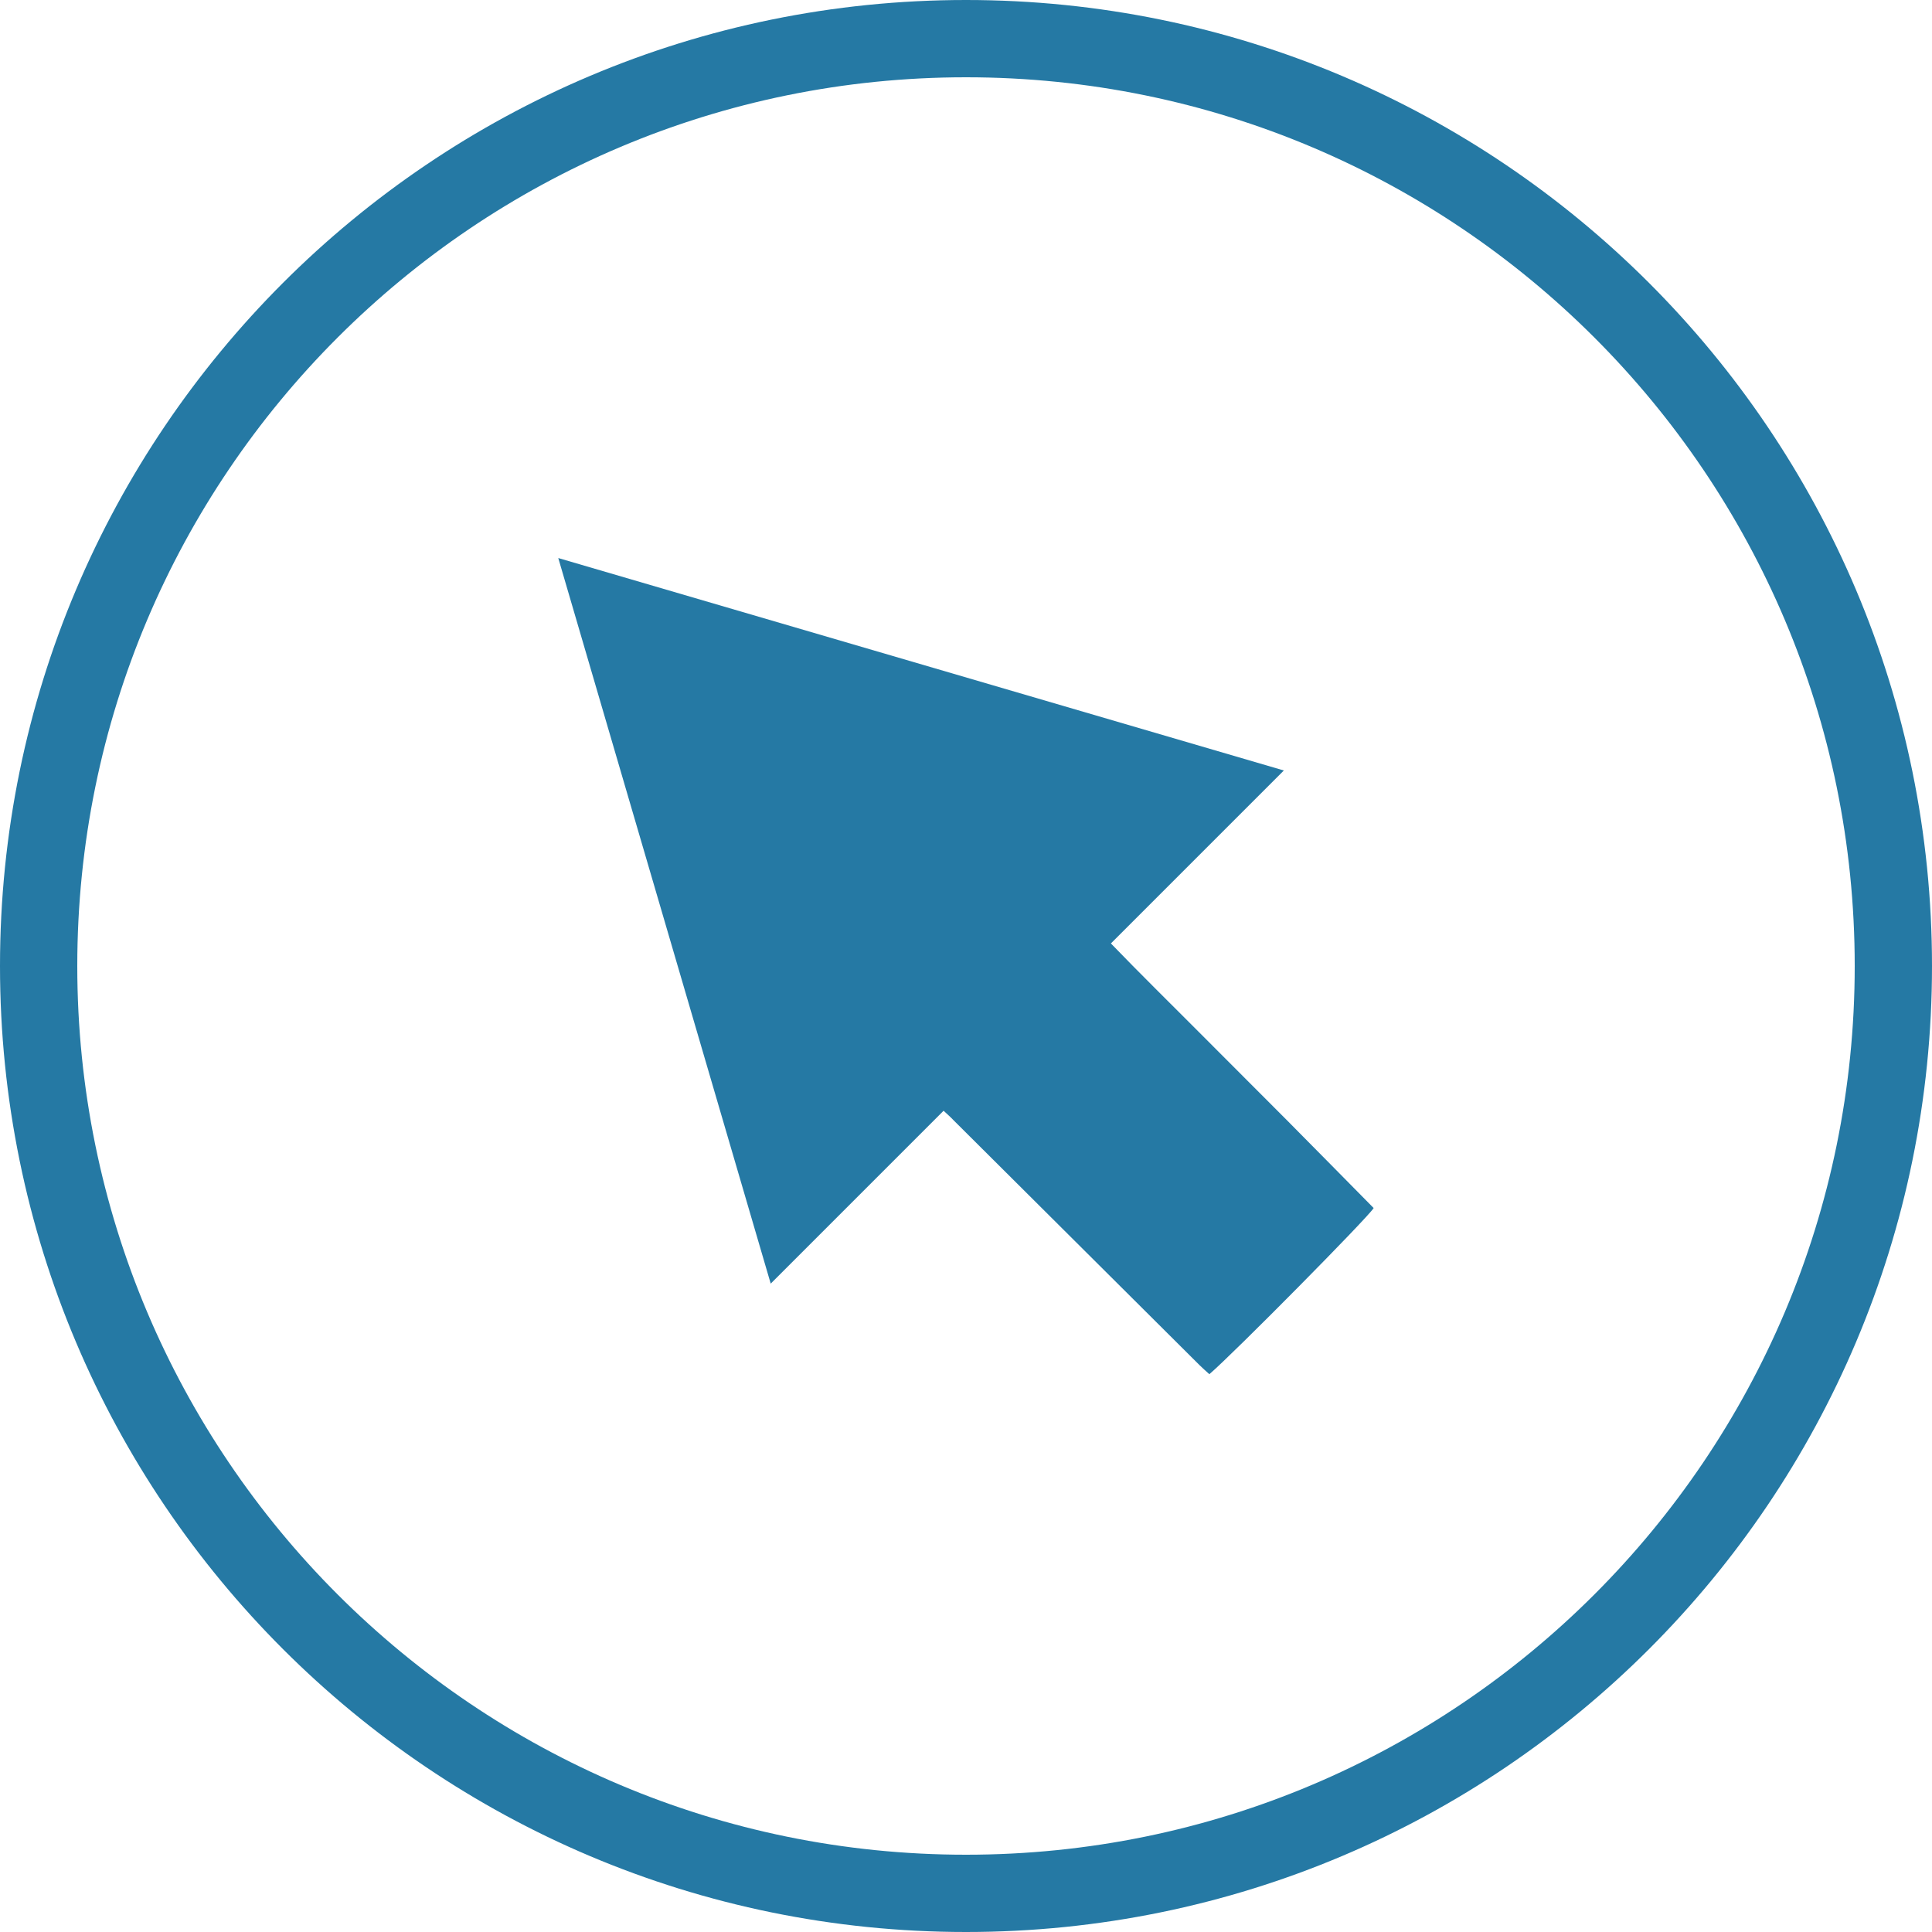
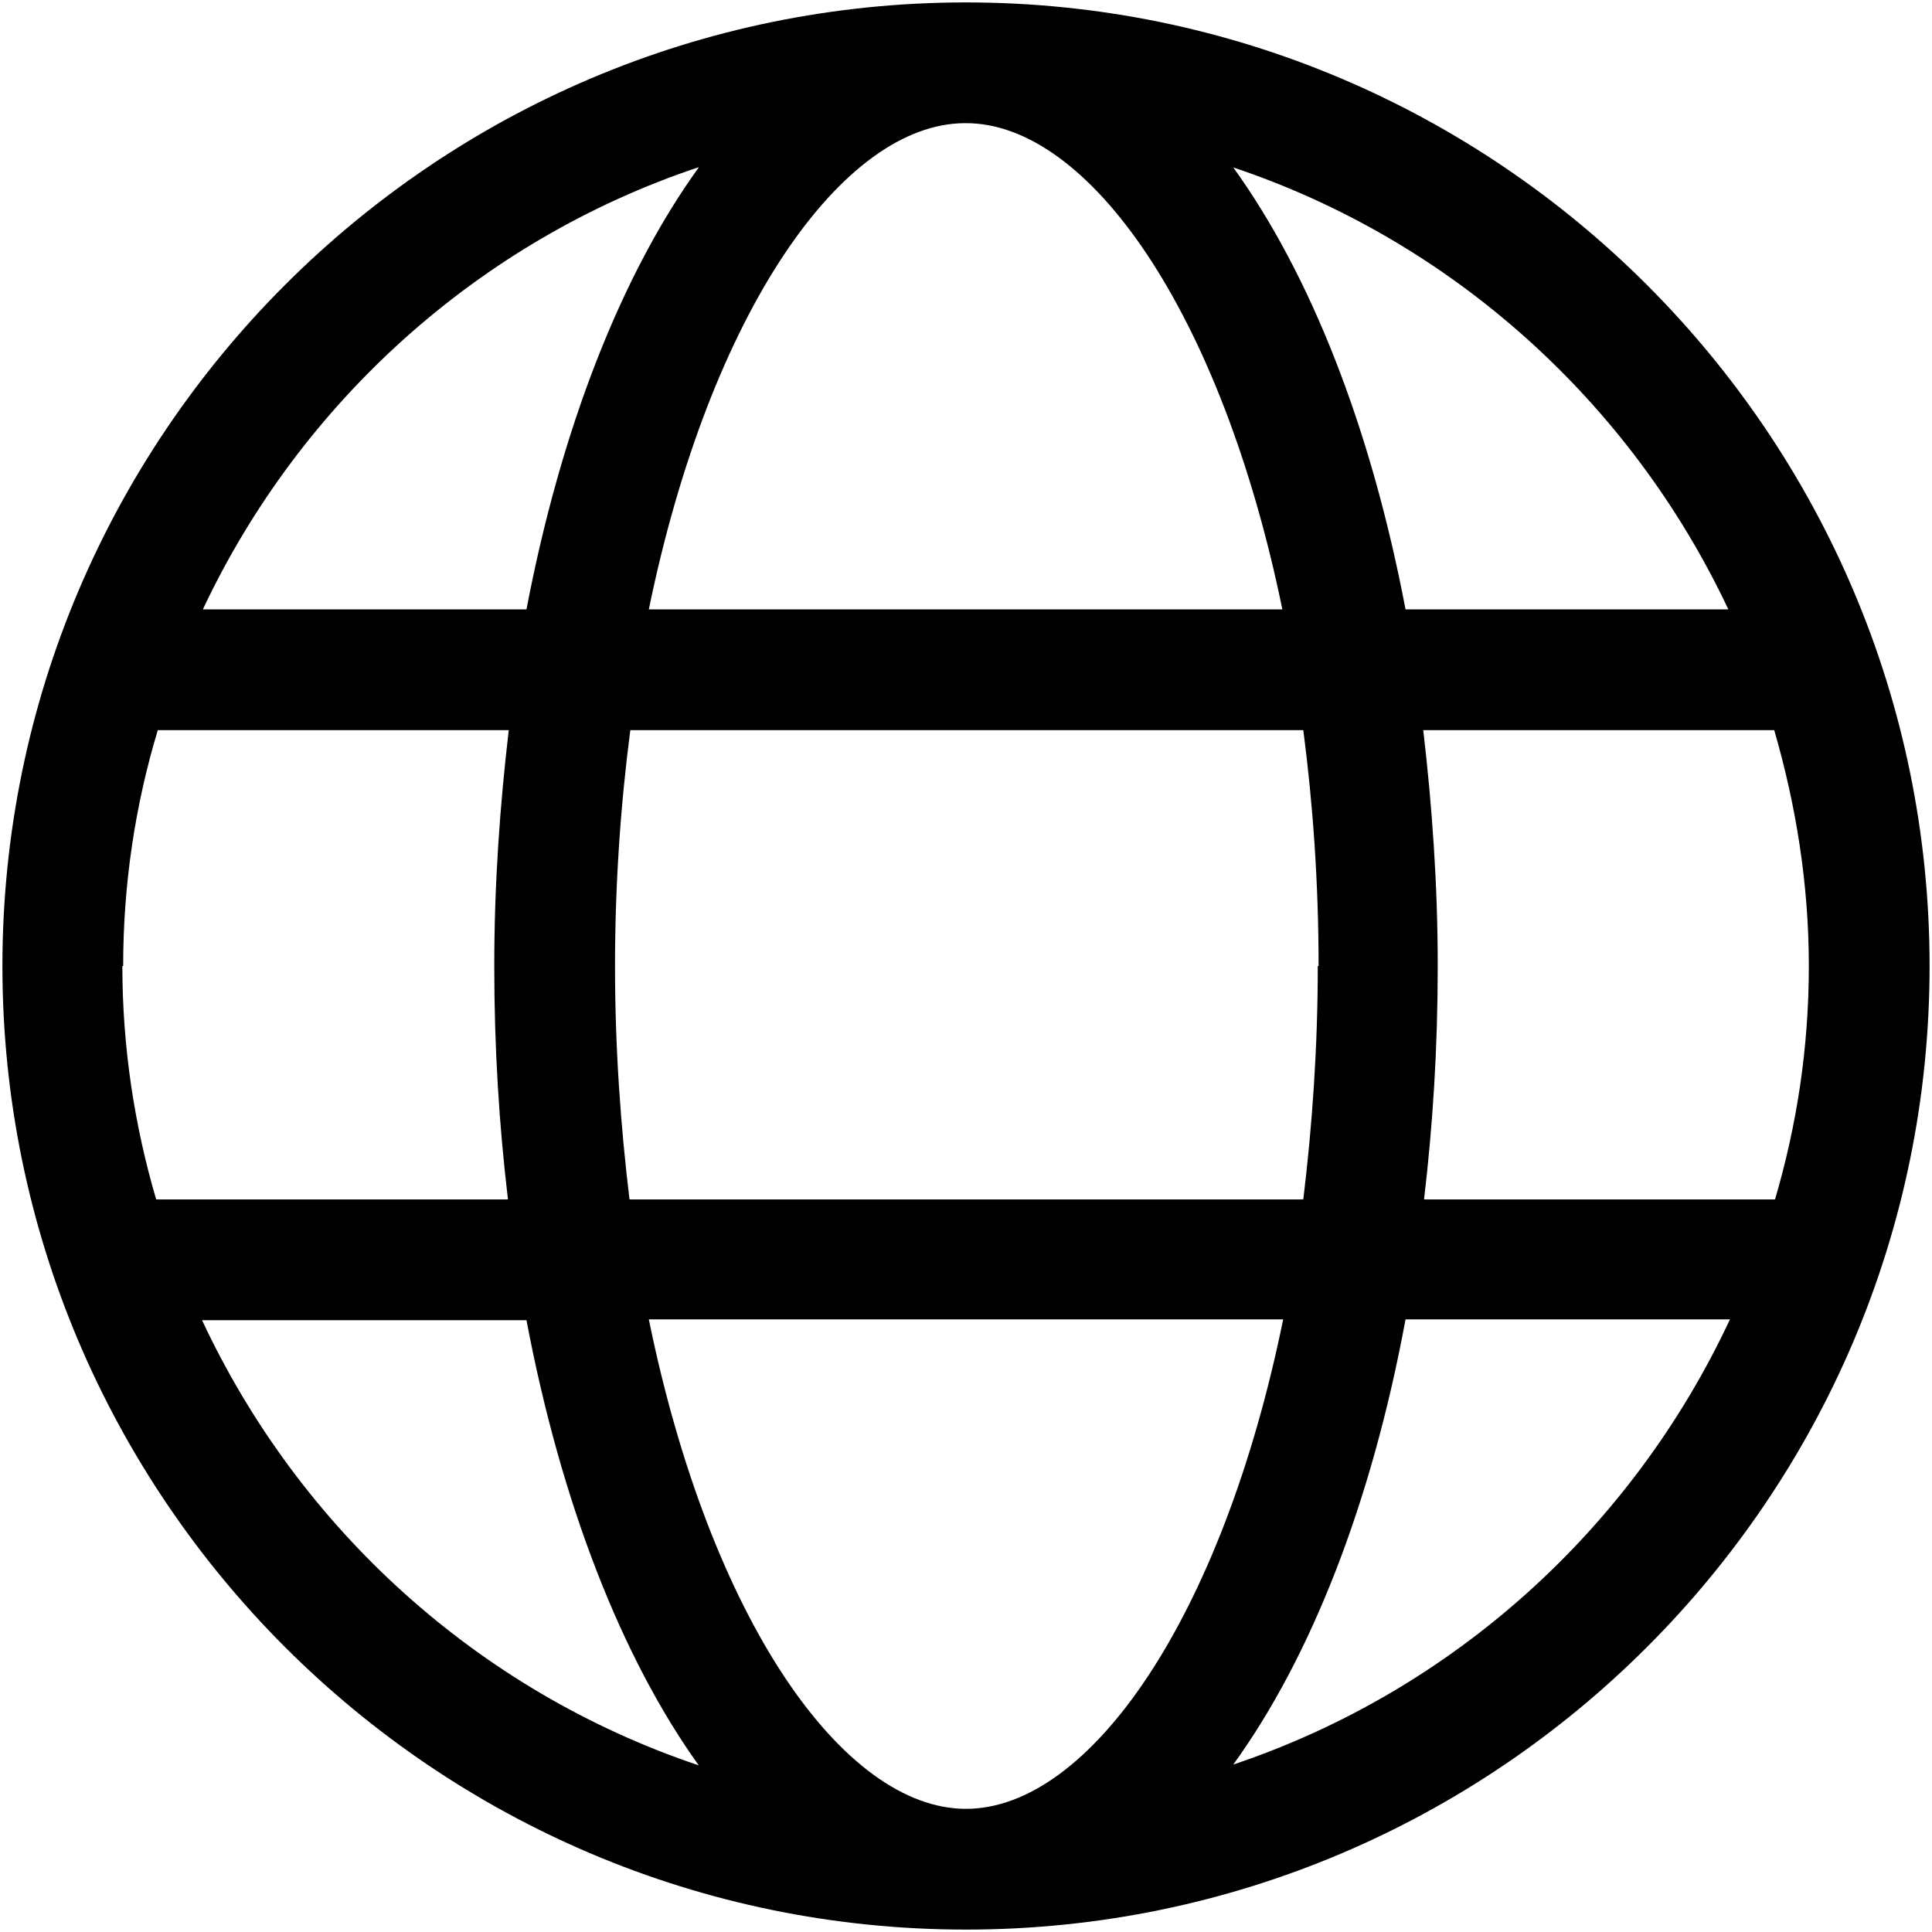
- <svg xmlns="http://www.w3.org/2000/svg" id="Group_283" data-name="Group 283" width="25" height="25" viewBox="0 0 25 25">
-   <g id="Ellipse_12" data-name="Ellipse 12" fill="none" stroke="#2579a4" stroke-width="1">
-     <circle cx="12.5" cy="12.5" r="12.5" stroke="none" />
-     <circle cx="12.5" cy="12.5" r="12" fill="none" />
-   </g>
-   <g id="Group_6276" data-name="Group 6276" transform="translate(7.224 7.22)">
-     <path id="Path_994" data-name="Path 994" d="M-1370.118-1193.929l-2.237,2.237-2.749-9.389,9.389,2.749-2.238,2.238c.377.391.757.763,1.132,1.14s.763.763,1.144,1.146.75.76,1.124,1.138c-.064.113-1.813,1.882-2.126,2.15-.041-.038-.085-.075-.126-.116l-3.184-3.17C-1370.026-1193.846-1370.067-1193.881-1370.118-1193.929Z" transform="translate(1375.104 1201.082)" fill="#2579a4" />
-   </g>
+ <svg xmlns="http://www.w3.org/2000/svg" id="Layer_1" data-name="Layer 1" viewBox="0 0 24 24">
+   <path d="M12,.03C5.4.03.03,5.4.03,12s5.37,11.97,11.97,11.97,11.97-5.37,11.97-11.97S18.6.03,12,.03ZM21.48,7.57h-4.02c-.43-2.26-1.18-4.16-2.14-5.49,2.72.91,4.94,2.92,6.15,5.49ZM16.37,12c0,1.02-.07,1.99-.18,2.9H7.82c-.11-.91-.18-1.88-.18-2.9s.07-2.01.19-2.93h8.36c.12.92.19,1.9.19,2.93ZM12,1.53c1.52,0,3.17,2.34,3.93,6.04h-7.87c.76-3.7,2.41-6.04,3.93-6.04ZM8.68,2.08c-.96,1.33-1.71,3.24-2.14,5.49H2.52c1.21-2.57,3.43-4.58,6.15-5.49ZM1.53,12c0-1.02.15-2,.43-2.93h4.36c-.11.94-.18,1.91-.18,2.93s.06,1.97.17,2.9H1.94c-.27-.92-.42-1.89-.42-2.9ZM2.51,16.4h4.03c.43,2.27,1.18,4.19,2.14,5.53-2.74-.92-4.96-2.94-6.17-5.53ZM12,22.47c-1.53,0-3.18-2.36-3.94-6.08h7.88c-.76,3.72-2.41,6.08-3.94,6.08ZM15.32,21.92c.97-1.34,1.72-3.26,2.14-5.53h4.03c-1.21,2.59-3.43,4.61-6.17,5.53ZM17.69,14.9c.11-.93.17-1.89.17-2.9s-.07-1.99-.18-2.93h4.36c.27.93.43,1.91.43,2.93s-.15,1.98-.42,2.9h-4.36Z" />
</svg>
